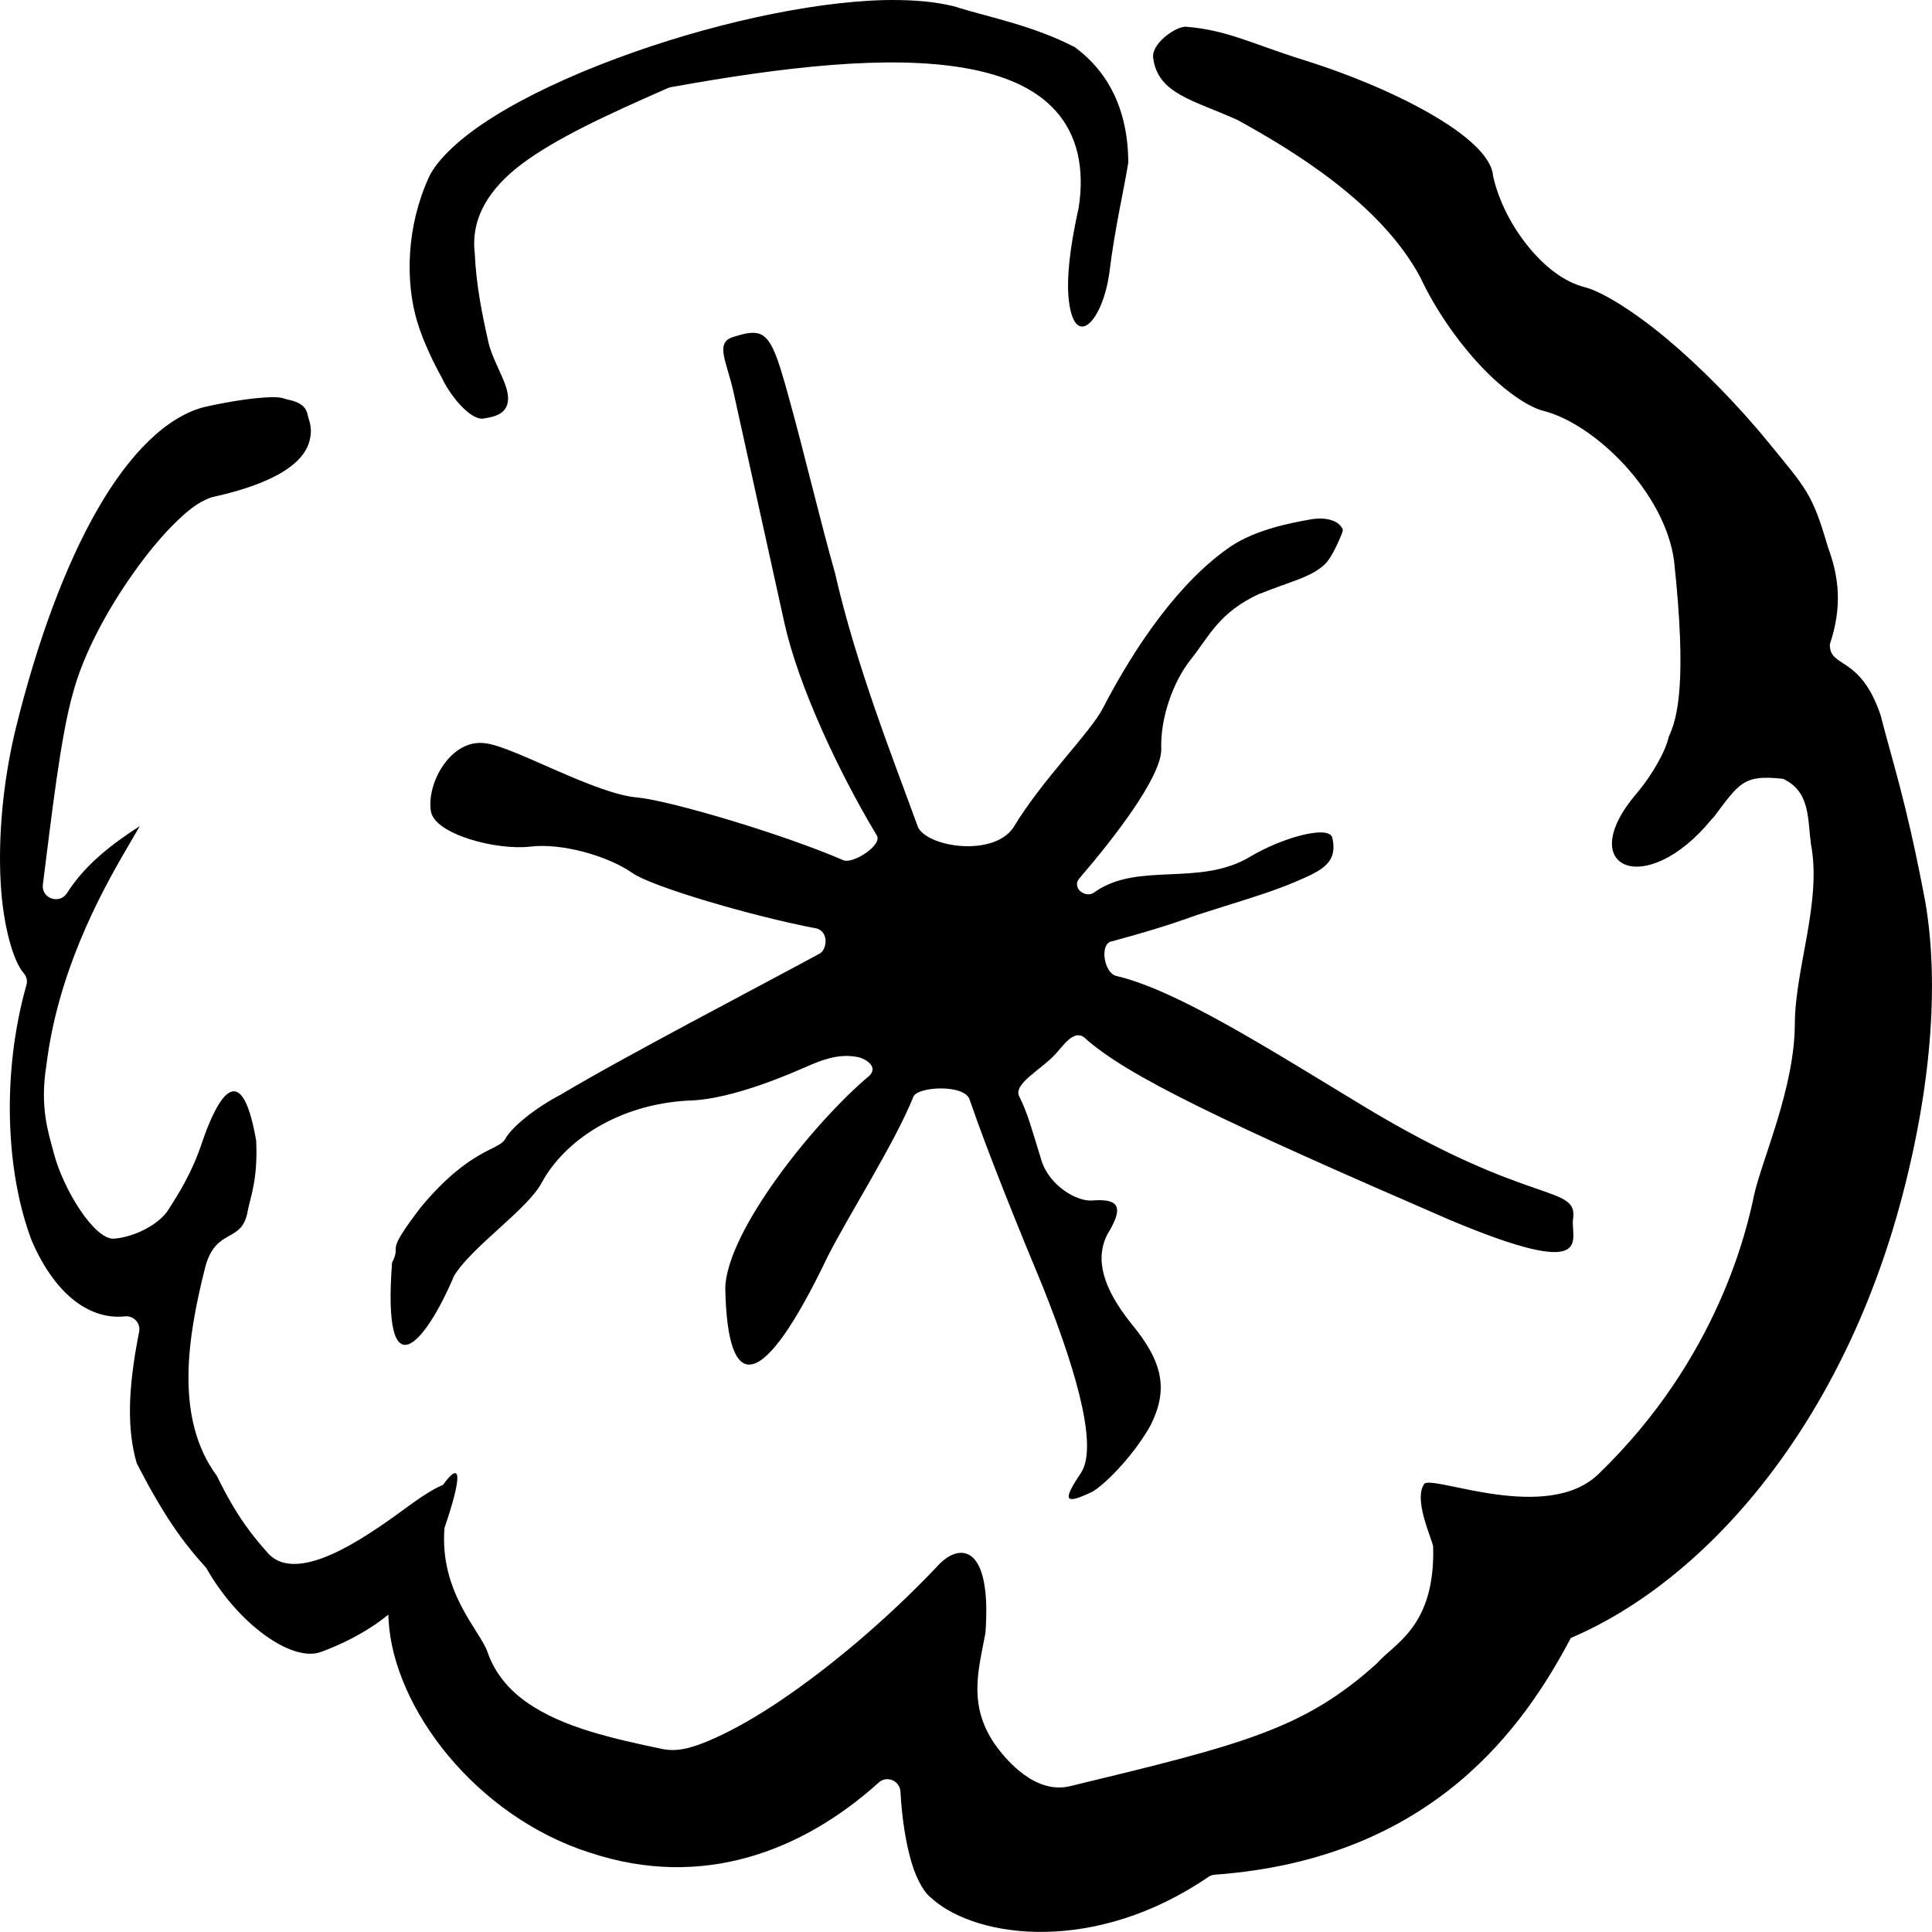
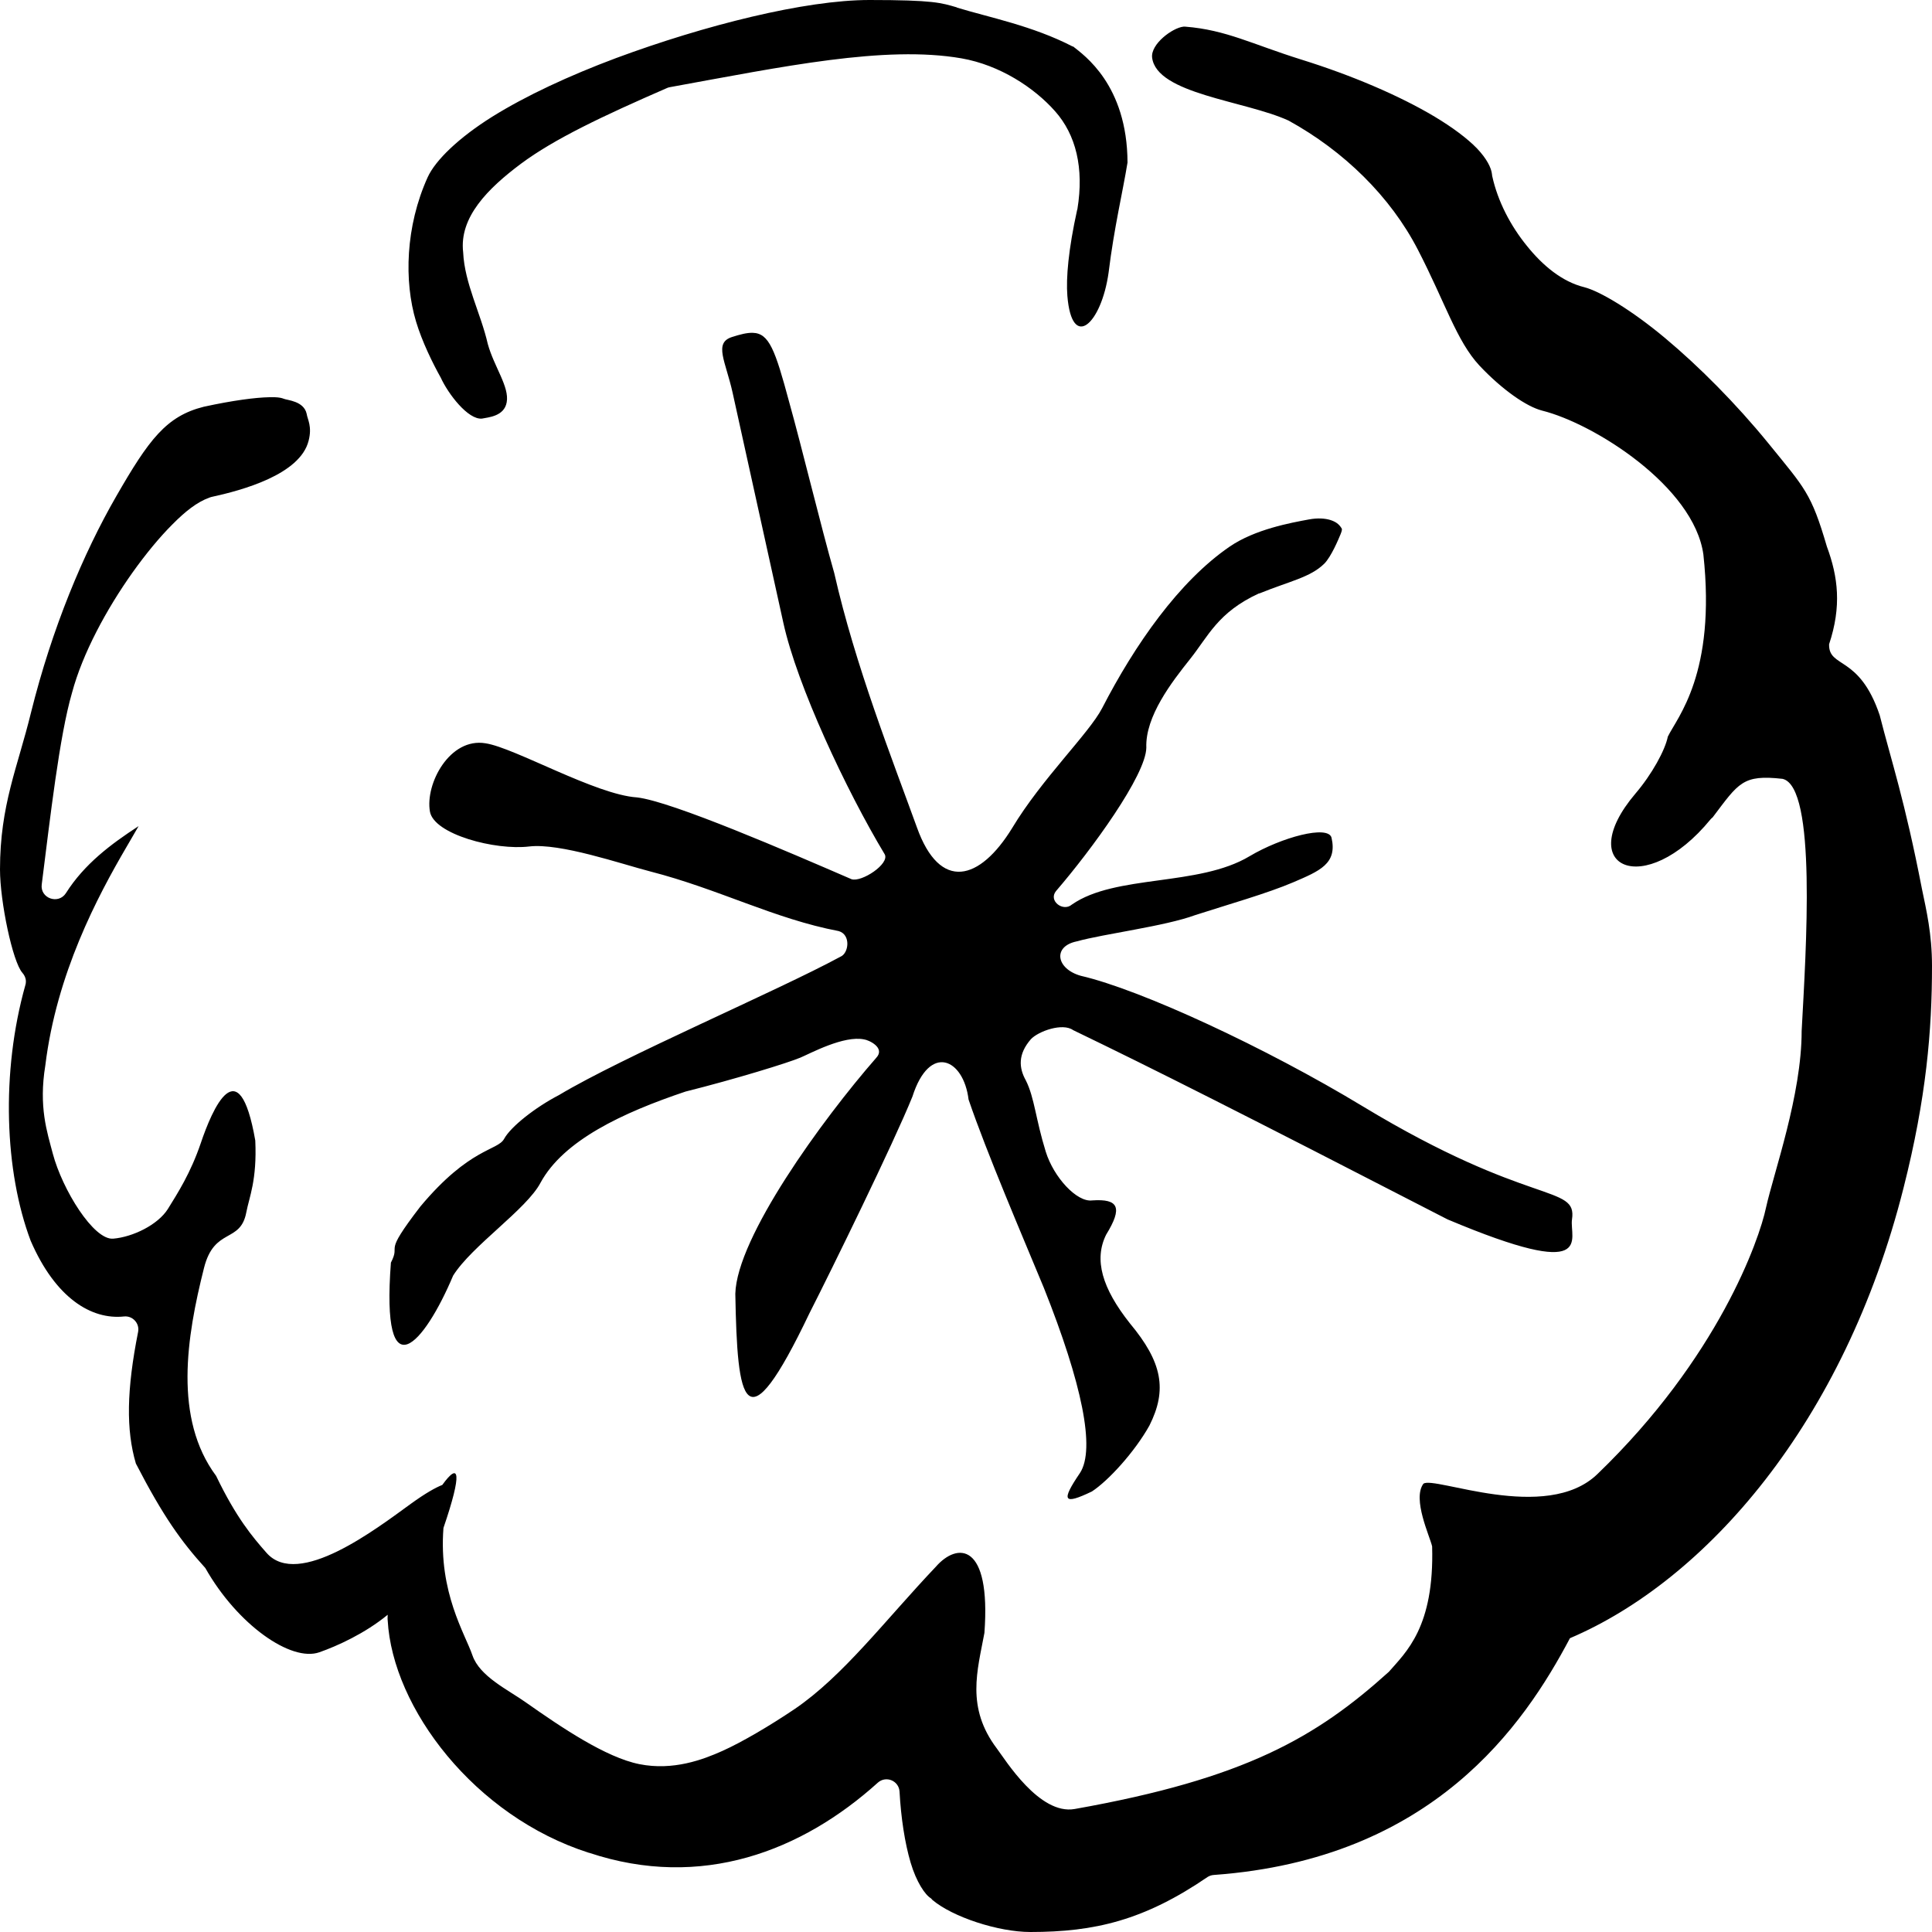
<svg xmlns="http://www.w3.org/2000/svg" width="15" height="15" id="svg2" version="1.1">
  <defs id="defs4" />
-   <path id="path14618-2" style="fill:#000000" d="M 6.869,6.1926873e-4 C 6.273,0.015 5.479,0.196 4.791,0.452 4.425,0.588 4.091,0.744 3.831,0.907 3.571,1.069 3.39,1.243 3.329,1.378 3.156,1.758 3.145,2.183 3.239,2.497 3.286,2.653 3.368,2.821 3.43,2.932 3.488,3.059 3.643,3.26 3.751,3.25 3.798,3.24 3.923,3.233 3.942,3.124 3.964,3.003 3.844,2.849 3.795,2.67 3.741,2.434 3.697,2.21 3.686,1.967 3.654,1.696 3.795,1.465 4.053,1.272 4.311,1.079 4.689,0.901 5.19,0.682 c 0.008,-0.003 0.015,-0.005 0.023,-0.006 C 6.083,0.519 6.896,0.425 7.49,0.528 7.788,0.58 8.037,0.681 8.199,0.864 8.362,1.047 8.425,1.305 8.373,1.624 c -6.099e-4,0.002 -8.699e-4,0.004 -0.002,0.006 C 8.303,1.938 8.284,2.158 8.295,2.297 8.33,2.728 8.557,2.517 8.613,2.118 8.656,1.768 8.723,1.491 8.76,1.262 8.758,0.658 8.421,0.427 8.34,0.362 h -0.004 C 8.025,0.201 7.683,0.134 7.438,0.059 l -0.002,-0.002 C 7.315,0.023 7.159,0.003 6.986,5.7427101e-4 c -0.038,-5.62971577e-4 -0.077,-9.449523e-4 -0.117,0 z M 9.195,0.208 c -0.084,0.009 -0.255,0.135 -0.242,0.24 0.035,0.282 0.317,0.33 0.656,0.484 0.431,0.237 1.111,0.649 1.416,1.217 6.9e-4,0.001 8.1e-4,0.003 0.002,0.004 0.117,0.249 0.289,0.496 0.467,0.686 0.177,0.189 0.366,0.319 0.486,0.35 0.403,0.101 0.944,0.633 1.017,1.162 0.1,0.926 0.031,1.22 -0.041,1.369 -0.022,0.105 -0.123,0.292 -0.252,0.443 -0.491,0.578 0.073,0.824 0.584,0.199 0.005,-0.006 0.01,-0.011 0.016,-0.016 0.202,-0.267 0.23,-0.334 0.541,-0.299 0.21,0.101 0.188,0.304 0.215,0.506 0.086,0.445 -0.122,0.96 -0.125,1.394 -7.6e-4,0.498 -0.254,1.052 -0.316,1.33 -0.052,0.249 -0.272,1.265 -1.209,2.168 -0.399,0.385 -1.272,0.01 -1.351,0.074 -0.086,0.119 0.05,0.407 0.068,0.486 0.018,0.627 -0.305,0.756 -0.437,0.91 -0.564,0.507 -1.023,0.625 -2.383,0.953 -0.271,0.065 -0.493,-0.207 -0.559,-0.293 C 7.506,13.255 7.597,12.97 7.651,12.678 7.703,11.973 7.44,11.974 7.274,12.164 6.882,12.577 6.448,12.94 6.069,13.197 5.879,13.326 5.702,13.426 5.551,13.494 c -0.151,0.068 -0.273,0.108 -0.391,0.088 -9.999e-4,2e-5 -0.003,2e-5 -0.004,0 -0.402,-0.084 -0.79,-0.171 -1.066,-0.365 -0.138,-0.097 -0.249,-0.226 -0.305,-0.391 -0.056,-0.164 -0.374,-0.462 -0.334,-0.963 0.148,-0.434 0.121,-0.518 -0.012,-0.334 -0.051,0.02 -0.128,0.064 -0.242,0.146 -0.27,0.195 -0.874,0.659 -1.119,0.381 C 1.968,11.931 1.841,11.783 1.684,11.459 1.354,11.014 1.456,10.382 1.592,9.844 1.672,9.528 1.874,9.656 1.921,9.414 1.943,9.293 2.003,9.164 1.989,8.856 1.862,8.128 1.655,8.614 1.567,8.875 1.488,9.111 1.388,9.264 1.311,9.387 1.234,9.511 1.04,9.604 0.887,9.617 0.735,9.63 0.492,9.236 0.419,8.957 0.374,8.789 0.308,8.595 0.36,8.272 0.447,7.56 0.764,6.962 0.991,6.576 1.037,6.497 1.049,6.475 1.085,6.414 0.869,6.554 0.664,6.709 0.52,6.934 0.462,7.025 0.319,6.975 0.333,6.867 0.399,6.347 0.47,5.716 0.567,5.379 0.649,5.073 0.835,4.731 1.038,4.446 1.139,4.303 1.246,4.173 1.346,4.073 1.447,3.972 1.537,3.898 1.635,3.864 c 0.004,-0.002 0.008,-0.003 0.012,-0.004 0.24,-0.053 0.689,-0.175 0.756,-0.437 0.029,-0.112 -0.01,-0.166 -0.016,-0.209 C 2.365,3.114 2.24,3.108 2.212,3.096 2.197,3.09 2.175,3.086 2.141,3.084 c -0.013,-4.62e-4 -0.026,-3.09e-4 -0.041,0 C 1.993,3.087 1.821,3.108 1.591,3.159 1.3,3.231 1.01,3.514 0.757,3.955 0.503,4.397 0.287,4.989 0.124,5.649 0.021,6.07 -0.014,6.499 0.005,6.848 0.023,7.197 0.107,7.468 0.182,7.553 c 0.017,0.018 0.027,0.042 0.027,0.066 v 0.002 c -3.999e-5,0.009 -6.9994e-4,0.018 -0.004,0.027 -0.192,0.678 -0.162,1.449 0.041,1.984 0.193,0.446 0.471,0.616 0.725,0.588 0.068,-0.006 0.123,0.054 0.109,0.121 -0.089,0.449 -0.094,0.76 -0.018,1.021 0.212,0.41 0.352,0.604 0.539,0.811 0.25,0.441 0.666,0.732 0.887,0.654 0.136,-0.048 0.352,-0.147 0.527,-0.291 6.6e-4,0.014 5.1e-4,0.028 0.002,0.043 0.038,0.682 0.676,1.521 1.562,1.805 h 0.002 c 0.873,0.291 1.654,-0.014 2.242,-0.545 0.063,-0.056 0.162,-0.014 0.168,0.07 0.011,0.202 0.041,0.399 0.086,0.551 0.045,0.152 0.113,0.251 0.156,0.277 0.004,0.003 0.008,0.008 0.012,0.012 0.354,0.303 1.26,0.423 2.139,-0.178 0.015,-0.01 0.031,-0.015 0.049,-0.016 1.701,-0.124 2.407,-1.165 2.763,-1.838 1.054,-0.449 2.128,-1.669 2.59,-3.496 C 15.046,8.197 15.036,7.414 14.929,6.903 14.795,6.211 14.692,5.908 14.601,5.553 14.442,5.081 14.203,5.192 14.207,5.002 14.305,4.708 14.278,4.479 14.191,4.245 14.07,3.827 14.02,3.791 13.736,3.442 13.485,3.134 13.197,2.844 12.935,2.625 12.673,2.407 12.429,2.261 12.308,2.231 12.138,2.188 11.986,2.064 11.861,1.909 11.736,1.753 11.637,1.564 11.593,1.37 c -9.9e-4,-0.005 -0.002,-0.009 -0.002,-0.014 -0.005,-0.053 -0.041,-0.124 -0.117,-0.203 C 11.398,1.074 11.284,0.989 11.146,0.907 10.87,0.742 10.497,0.583 10.113,0.463 9.729,0.343 9.528,0.233 9.211,0.208 c -0.005,-4.6198e-4 -0.01,-6.1397e-4 -0.016,0 z M 5.85,2.584 c -0.042,-9.659e-4 -0.095,0.012 -0.16,0.033 -0.142,0.046 -0.047,0.189 0.006,0.432 L 6.09,4.836 C 6.198,5.323 6.51,5.992 6.809,6.489 6.848,6.562 6.629,6.706 6.551,6.68 6.077,6.475 5.223,6.222 4.954,6.192 4.632,6.17 4.004,5.805 3.778,5.772 3.501,5.725 3.308,6.085 3.346,6.301 3.378,6.478 3.855,6.604 4.118,6.573 4.357,6.544 4.717,6.642 4.913,6.78 5.062,6.884 5.843,7.115 6.342,7.209 6.439,7.238 6.421,7.382 6.356,7.408 5.862,7.676 4.844,8.205 4.348,8.502 4.163,8.598 3.974,8.748 3.923,8.842 3.871,8.936 3.656,8.91 3.272,9.367 2.969,9.762 3.126,9.642 3.044,9.803 2.966,10.83 3.304,10.431 3.526,9.904 3.671,9.672 4.097,9.389 4.206,9.182 4.385,8.854 4.799,8.576 5.34,8.545 c 0.352,-0.005 0.841,-0.229 0.937,-0.27 0.076,-0.032 0.226,-0.101 0.383,-0.068 0.034,0.004 0.167,0.064 0.092,0.143 C 6.312,8.719 5.642,9.563 5.631,10 5.647,10.844 5.921,10.813 6.426,9.756 6.597,9.42 6.944,8.88 7.092,8.514 c 0.034,-0.079 0.397,-0.098 0.436,0.023 0.142,0.416 0.401,1.051 0.57,1.457 0.296,0.743 0.416,1.256 0.295,1.441 -0.147,0.219 -0.131,0.252 0.092,0.145 0.129,-0.083 0.334,-0.309 0.447,-0.512 0.14,-0.278 0.1,-0.492 -0.15,-0.793 C 8.564,10.001 8.5,9.78 8.596,9.586 8.726,9.375 8.693,9.306 8.489,9.32 8.369,9.336 8.148,9.209 8.086,9.01 8.008,8.759 7.981,8.648 7.914,8.514 7.86,8.416 8.094,8.298 8.196,8.182 8.255,8.119 8.335,7.994 8.416,8.053 c 0.328,0.3 1.107,0.667 2.83,1.414 1.16,0.489 0.945,0.148 0.967,0 0.041,-0.276 -0.323,-0.09 -1.627,-0.879 C 9.839,8.136 9.131,7.684 8.662,7.576 8.569,7.546 8.538,7.328 8.629,7.309 h 0.002 C 8.848,7.25 9.05,7.192 9.287,7.106 9.538,7.024 9.851,6.935 10.049,6.85 10.254,6.762 10.39,6.706 10.344,6.504 10.318,6.403 9.956,6.502 9.707,6.651 9.312,6.888 8.841,6.688 8.502,6.924 8.434,6.983 8.317,6.896 8.379,6.821 8.654,6.502 9.013,6.035 9.016,5.821 9.007,5.577 9.106,5.295 9.246,5.119 9.388,4.942 9.462,4.754 9.783,4.608 c 9.999e-4,-3.74e-4 0.003,7.23e-4 0.004,0 0.234,-0.095 0.394,-0.125 0.502,-0.23 0.054,-0.053 0.113,-0.195 0.127,-0.229 0.014,-0.033 0.008,-0.04 0.008,-0.041 v -0.002 c -0.022,-0.038 -0.05,-0.056 -0.09,-0.068 -0.04,-0.013 -0.096,-0.017 -0.166,-0.004 C 10.029,4.059 9.751,4.11 9.553,4.244 9.159,4.514 8.817,5.008 8.563,5.498 8.462,5.693 8.095,6.047 7.866,6.428 7.708,6.653 7.209,6.579 7.128,6.424 6.936,5.896 6.647,5.169 6.483,4.449 6.379,4.085 6.232,3.472 6.134,3.121 6.024,2.715 5.977,2.587 5.851,2.584 Z" />
+   <path id="path14618-6" style="fill:#000000" d="M 6.75 0 C 6.25 0 5.471 0.196 4.783 0.451 C 4.417 0.588 4.082 0.744 3.822 0.906 C 3.562 1.069 3.381 1.243 3.32 1.377 C 3.148 1.758 3.136 2.183 3.23 2.496 C 3.277 2.653 3.36 2.821 3.422 2.932 C 3.48 3.059 3.634 3.26 3.742 3.25 C 3.79 3.24 3.915 3.233 3.934 3.123 C 3.956 3.003 3.836 2.848 3.787 2.67 C 3.733 2.433 3.607 2.201 3.596 1.959 C 3.564 1.687 3.787 1.464 4.045 1.271 C 4.303 1.079 4.681 0.9 5.182 0.682 C 5.19 0.679 5.197 0.677 5.205 0.676 C 6.075 0.518 6.871 0.35 7.465 0.453 C 7.762 0.505 8.029 0.68 8.191 0.863 C 8.354 1.046 8.417 1.305 8.365 1.623 C 8.365 1.625 8.364 1.627 8.363 1.629 C 8.295 1.938 8.276 2.158 8.287 2.297 C 8.322 2.728 8.551 2.516 8.607 2.117 C 8.65 1.767 8.717 1.49 8.754 1.262 C 8.752 0.658 8.414 0.427 8.332 0.361 L 8.328 0.361 C 8.017 0.2 7.675 0.134 7.43 0.059 L 7.428 0.057 C 7.307 0.022 7.25 -4.6259293e-18 6.75 0 z M 9.188 0.207 C 9.103 0.216 8.933 0.342 8.945 0.447 C 8.98 0.73 9.665 0.781 10.004 0.936 C 10.435 1.173 10.796 1.527 11.008 1.938 C 11.22 2.348 11.309 2.648 11.486 2.838 C 11.664 3.027 11.852 3.157 11.973 3.188 C 12.375 3.288 13.151 3.776 13.225 4.305 C 13.325 5.23 13.022 5.569 12.949 5.719 C 12.928 5.824 12.826 6.011 12.697 6.162 C 12.207 6.74 12.77 6.986 13.281 6.361 C 13.286 6.356 13.291 6.35 13.297 6.346 C 13.499 6.079 13.529 6.012 13.84 6.047 C 14.106 6.109 14.022 7.372 13.988 8.004 C 13.988 8.502 13.773 9.099 13.711 9.377 C 13.659 9.626 13.339 10.543 12.402 11.445 C 12.003 11.83 11.13 11.455 11.051 11.52 C 10.964 11.639 11.101 11.927 11.119 12.006 C 11.137 12.633 10.916 12.827 10.783 12.98 C 10.22 13.488 9.668 13.81 8.344 14.045 C 8.07 14.094 7.805 13.662 7.74 13.576 C 7.498 13.256 7.589 12.97 7.643 12.678 C 7.695 11.973 7.432 11.974 7.266 12.164 C 6.874 12.577 6.547 13.013 6.168 13.27 C 5.978 13.398 5.761 13.526 5.609 13.594 C 5.458 13.662 5.226 13.749 4.965 13.697 C 4.703 13.645 4.358 13.411 4.082 13.217 C 3.944 13.119 3.724 13.016 3.668 12.852 C 3.612 12.687 3.404 12.364 3.443 11.863 C 3.591 11.43 3.566 11.346 3.434 11.529 C 3.383 11.549 3.305 11.592 3.189 11.676 C 2.92 11.871 2.316 12.335 2.07 12.057 C 1.959 11.931 1.834 11.783 1.678 11.459 C 1.347 11.014 1.448 10.382 1.584 9.844 C 1.664 9.527 1.866 9.655 1.912 9.414 C 1.935 9.293 1.996 9.164 1.982 8.855 C 1.855 8.127 1.647 8.614 1.559 8.875 C 1.479 9.11 1.379 9.264 1.303 9.387 C 1.225 9.51 1.031 9.604 0.879 9.617 C 0.727 9.63 0.484 9.236 0.41 8.957 C 0.366 8.789 0.299 8.595 0.352 8.271 C 0.439 7.56 0.756 6.962 0.982 6.576 C 1.029 6.497 1.04 6.475 1.076 6.414 C 0.861 6.554 0.655 6.708 0.512 6.934 C 0.454 7.025 0.31 6.975 0.324 6.867 C 0.39 6.347 0.461 5.716 0.559 5.379 C 0.641 5.073 0.826 4.731 1.029 4.445 C 1.131 4.302 1.237 4.173 1.338 4.072 C 1.438 3.971 1.529 3.898 1.627 3.863 C 1.631 3.862 1.635 3.86 1.639 3.859 C 1.879 3.807 2.33 3.685 2.396 3.422 C 2.425 3.31 2.387 3.256 2.381 3.213 C 2.359 3.113 2.231 3.108 2.203 3.096 C 2.189 3.09 2.166 3.085 2.133 3.084 C 2.12 3.084 2.107 3.084 2.092 3.084 C 1.985 3.086 1.812 3.108 1.582 3.158 C 1.291 3.231 1.156 3.412 0.902 3.854 C 0.648 4.295 0.404 4.875 0.24 5.535 C 0.137 5.957 0 6.25 0 6.75 C 0 7 0.098 7.468 0.174 7.553 C 0.19 7.571 0.201 7.594 0.201 7.619 L 0.201 7.621 C 0.201 7.63 0.2 7.639 0.197 7.648 C 0.006 8.326 0.036 9.097 0.238 9.633 C 0.431 10.079 0.71 10.248 0.963 10.221 C 1.03 10.214 1.086 10.275 1.072 10.342 C 0.983 10.791 0.978 11.102 1.055 11.363 C 1.267 11.773 1.407 11.968 1.594 12.174 C 1.843 12.614 2.26 12.906 2.48 12.828 C 2.617 12.78 2.834 12.682 3.01 12.537 C 3.01 12.551 3.008 12.566 3.01 12.58 C 3.048 13.262 3.685 14.102 4.572 14.385 L 4.574 14.385 C 5.447 14.676 6.228 14.371 6.816 13.84 C 6.88 13.784 6.979 13.826 6.984 13.91 C 6.995 14.112 7.025 14.309 7.07 14.461 C 7.115 14.613 7.183 14.712 7.227 14.738 C 7.231 14.741 7.235 14.746 7.238 14.75 C 7.394 14.883 7.75 15 8 15 C 8.5 15 8.884 14.909 9.377 14.572 C 9.392 14.563 9.408 14.558 9.426 14.557 C 11.127 14.433 11.833 13.392 12.189 12.719 C 13.243 12.27 14.318 11.05 14.779 9.223 C 14.956 8.525 15 8 15 7.5 C 15 7.25 14.956 7.066 14.922 6.902 C 14.788 6.211 14.684 5.908 14.594 5.553 C 14.435 5.081 14.197 5.191 14.201 5.002 C 14.299 4.708 14.271 4.479 14.184 4.244 C 14.062 3.827 14.013 3.791 13.729 3.441 C 13.478 3.133 13.19 2.844 12.928 2.625 C 12.666 2.406 12.421 2.261 12.301 2.23 C 12.13 2.188 11.979 2.064 11.854 1.908 C 11.728 1.753 11.629 1.564 11.586 1.369 C 11.585 1.365 11.584 1.36 11.584 1.355 C 11.579 1.303 11.543 1.232 11.467 1.152 C 11.39 1.073 11.277 0.989 11.139 0.906 C 10.863 0.741 10.49 0.583 10.105 0.463 C 9.721 0.343 9.52 0.232 9.203 0.207 C 9.198 0.207 9.193 0.206 9.188 0.207 z M 5.842 2.584 C 5.799 2.583 5.747 2.596 5.682 2.617 C 5.54 2.663 5.634 2.806 5.688 3.049 L 6.082 4.836 C 6.189 5.323 6.57 6.136 6.869 6.633 C 6.909 6.707 6.689 6.852 6.611 6.826 C 6.137 6.621 5.215 6.221 4.945 6.191 C 4.624 6.17 3.995 5.805 3.77 5.771 C 3.492 5.724 3.3 6.085 3.338 6.301 C 3.369 6.478 3.846 6.604 4.109 6.572 C 4.349 6.544 4.818 6.706 5.049 6.766 C 5.582 6.903 6.012 7.134 6.512 7.229 C 6.608 7.257 6.59 7.402 6.525 7.428 C 6.032 7.695 4.835 8.205 4.34 8.502 C 4.155 8.598 3.965 8.748 3.914 8.842 C 3.863 8.935 3.647 8.909 3.264 9.367 C 2.96 9.762 3.118 9.642 3.035 9.803 C 2.957 10.829 3.296 10.431 3.518 9.904 C 3.663 9.672 4.089 9.389 4.197 9.182 C 4.376 8.854 4.831 8.64 5.322 8.475 C 5.713 8.377 6.118 8.252 6.215 8.211 C 6.291 8.179 6.552 8.037 6.709 8.07 C 6.743 8.074 6.877 8.134 6.803 8.213 C 6.38 8.697 5.72 9.608 5.709 10.045 C 5.724 10.889 5.78 11.253 6.285 10.195 C 6.456 9.859 6.936 8.88 7.084 8.514 C 7.217 8.097 7.481 8.218 7.52 8.537 C 7.662 8.953 7.937 9.594 8.105 10 C 8.401 10.743 8.506 11.25 8.385 11.436 C 8.237 11.654 8.254 11.687 8.477 11.58 C 8.605 11.497 8.811 11.271 8.924 11.068 C 9.064 10.79 9.024 10.576 8.773 10.275 C 8.556 10.001 8.492 9.78 8.588 9.586 C 8.718 9.375 8.685 9.306 8.48 9.32 C 8.361 9.336 8.181 9.141 8.119 8.941 C 8.041 8.69 8.032 8.523 7.965 8.389 C 7.91 8.291 7.902 8.185 8.004 8.068 C 8.063 8.006 8.25 7.939 8.332 7.998 C 8.97 8.306 9.611 8.629 11.238 9.467 C 12.399 9.956 12.183 9.615 12.205 9.467 C 12.246 9.191 11.882 9.377 10.578 8.588 C 9.831 8.136 8.859 7.684 8.391 7.576 C 8.2 7.522 8.171 7.348 8.359 7.309 C 8.576 7.249 9.042 7.192 9.279 7.105 C 9.53 7.024 9.843 6.935 10.041 6.85 C 10.246 6.762 10.384 6.706 10.338 6.504 C 10.312 6.403 9.95 6.5 9.701 6.648 C 9.305 6.885 8.661 6.787 8.322 7.023 C 8.254 7.082 8.137 6.994 8.199 6.918 C 8.474 6.599 8.897 6.019 8.9 5.805 C 8.891 5.562 9.098 5.295 9.238 5.119 C 9.38 4.942 9.454 4.754 9.775 4.607 C 9.776 4.607 9.778 4.608 9.779 4.607 C 10.013 4.512 10.173 4.483 10.281 4.377 C 10.335 4.324 10.394 4.182 10.408 4.148 C 10.422 4.115 10.418 4.108 10.418 4.107 L 10.418 4.105 C 10.396 4.067 10.368 4.05 10.328 4.037 C 10.288 4.025 10.232 4.02 10.162 4.033 C 10.022 4.059 9.744 4.109 9.547 4.244 C 9.153 4.514 8.81 5.007 8.557 5.498 C 8.456 5.693 8.088 6.047 7.859 6.428 C 7.607 6.839 7.298 6.924 7.119 6.424 C 6.928 5.896 6.64 5.168 6.477 4.449 C 6.373 4.085 6.225 3.471 6.127 3.121 C 6.018 2.715 5.971 2.587 5.844 2.584 L 5.842 2.584 z " />
</svg>
